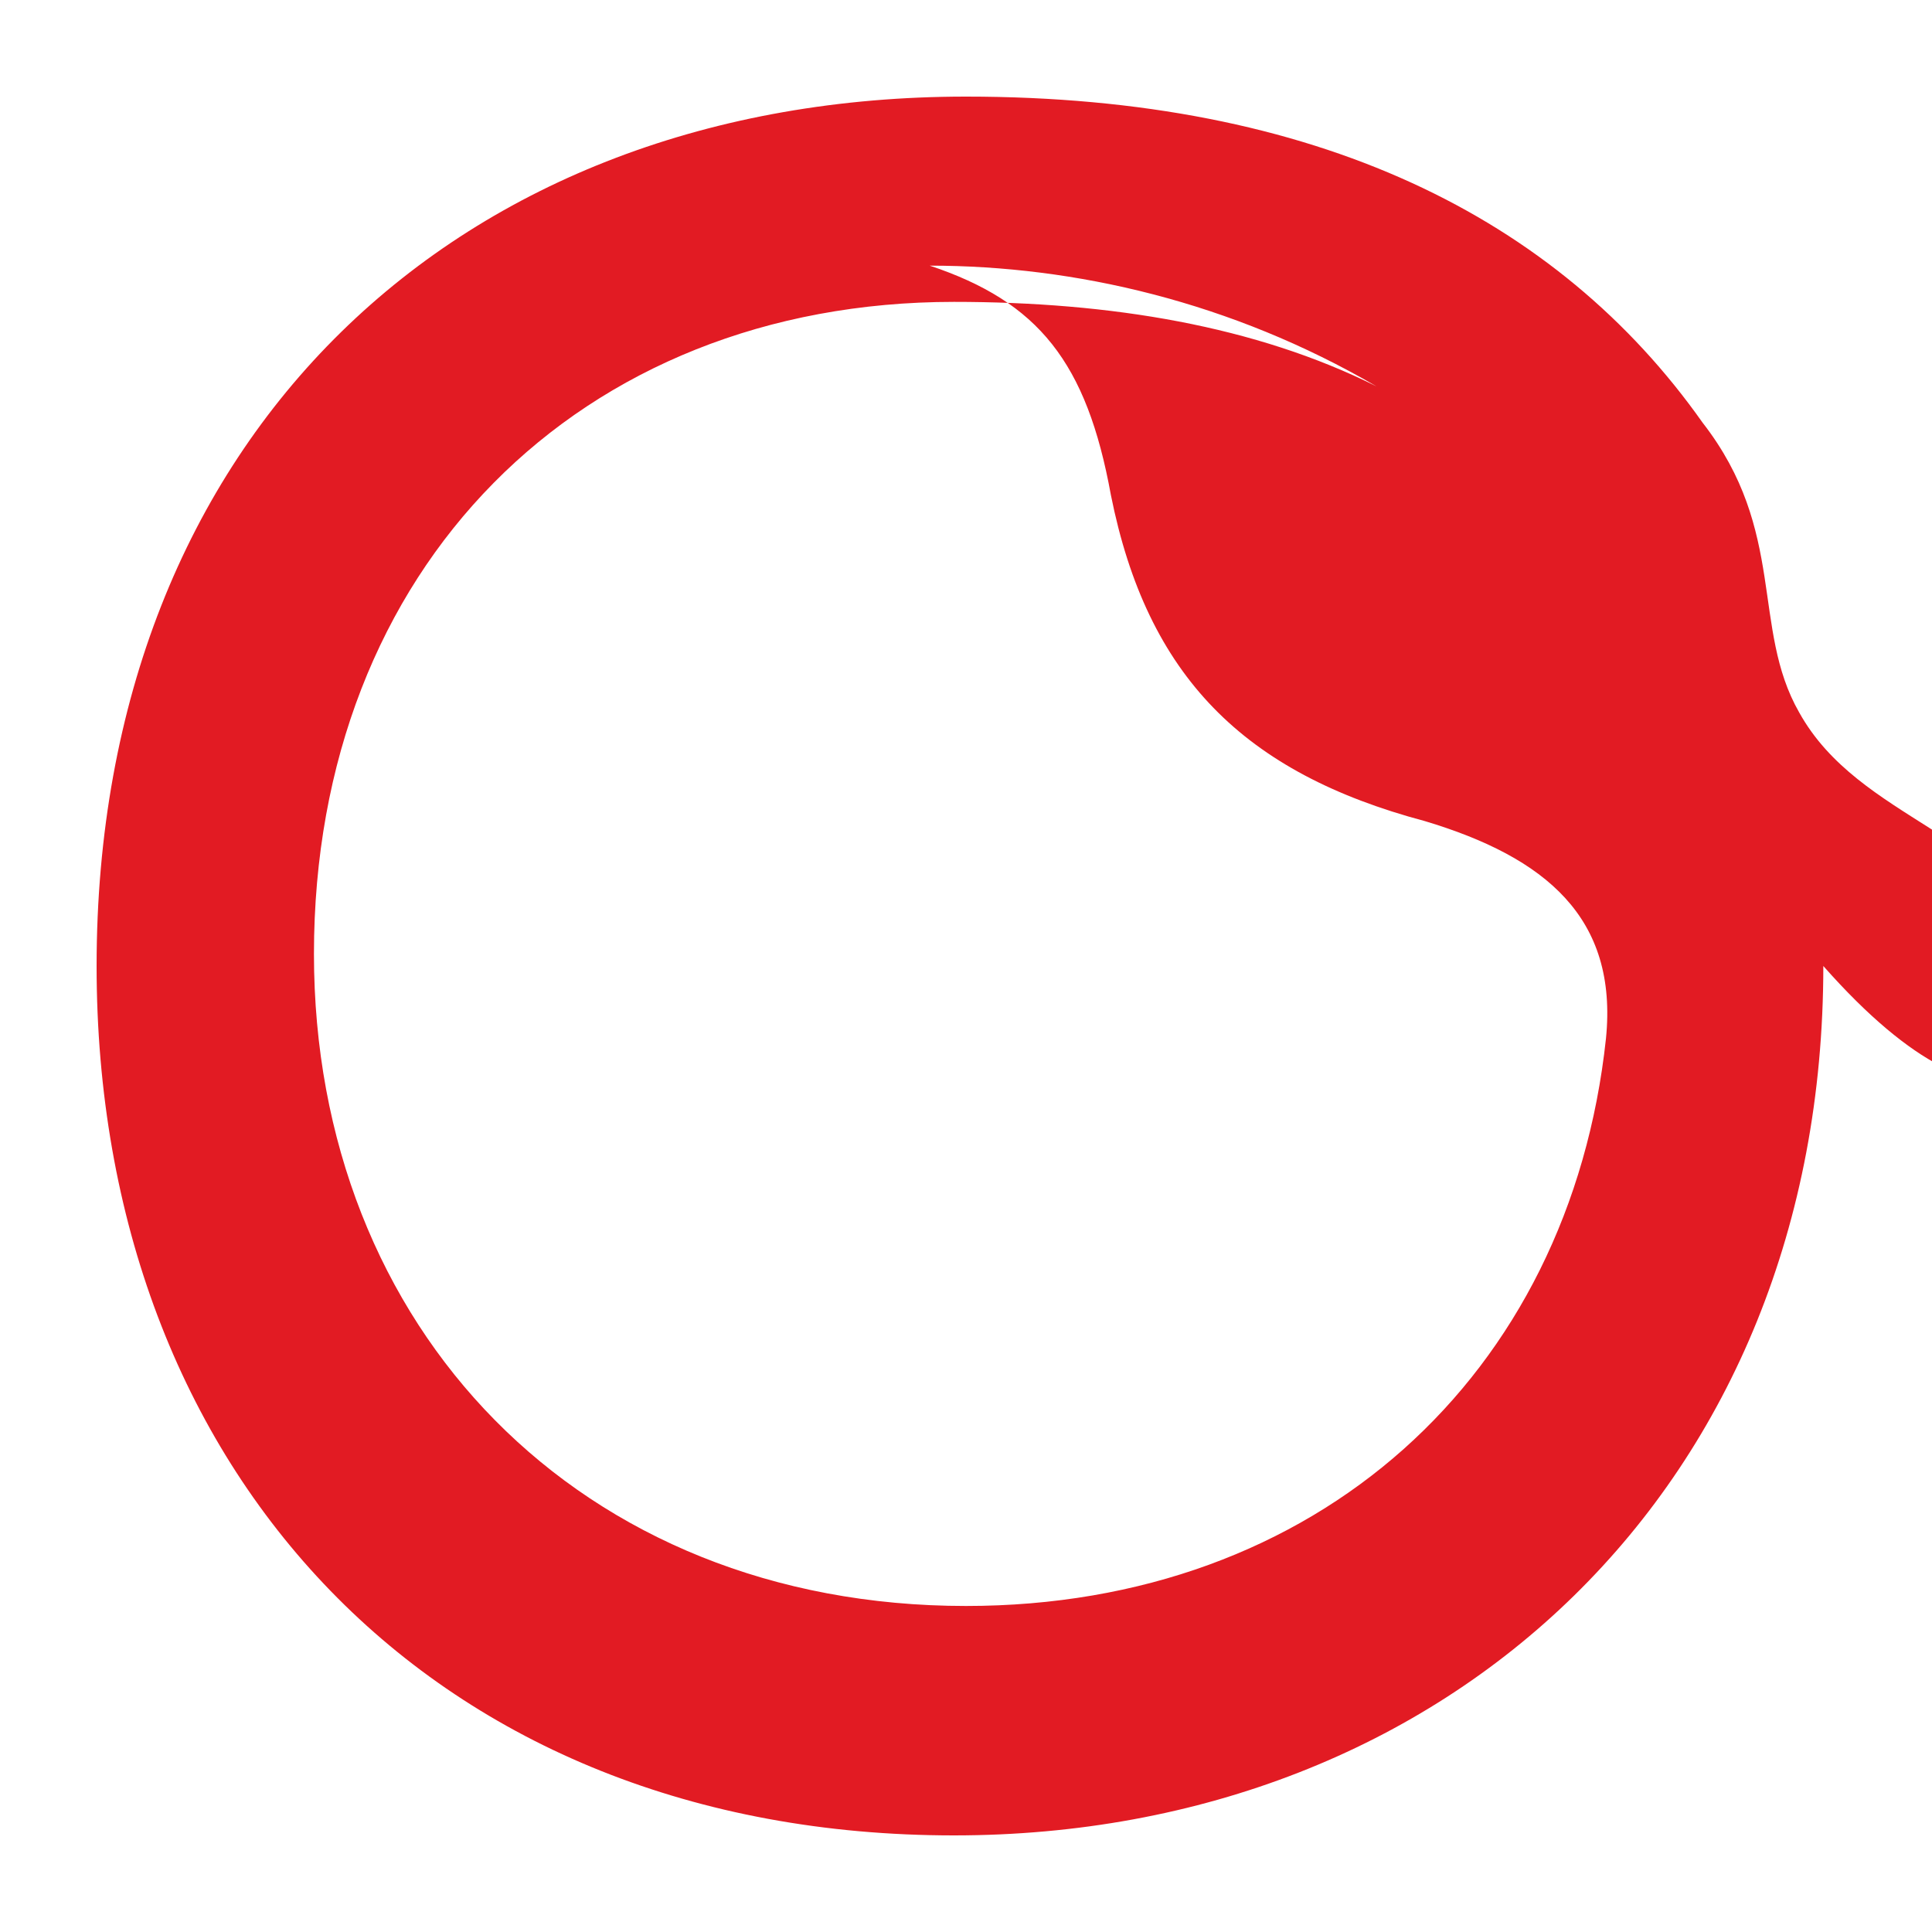
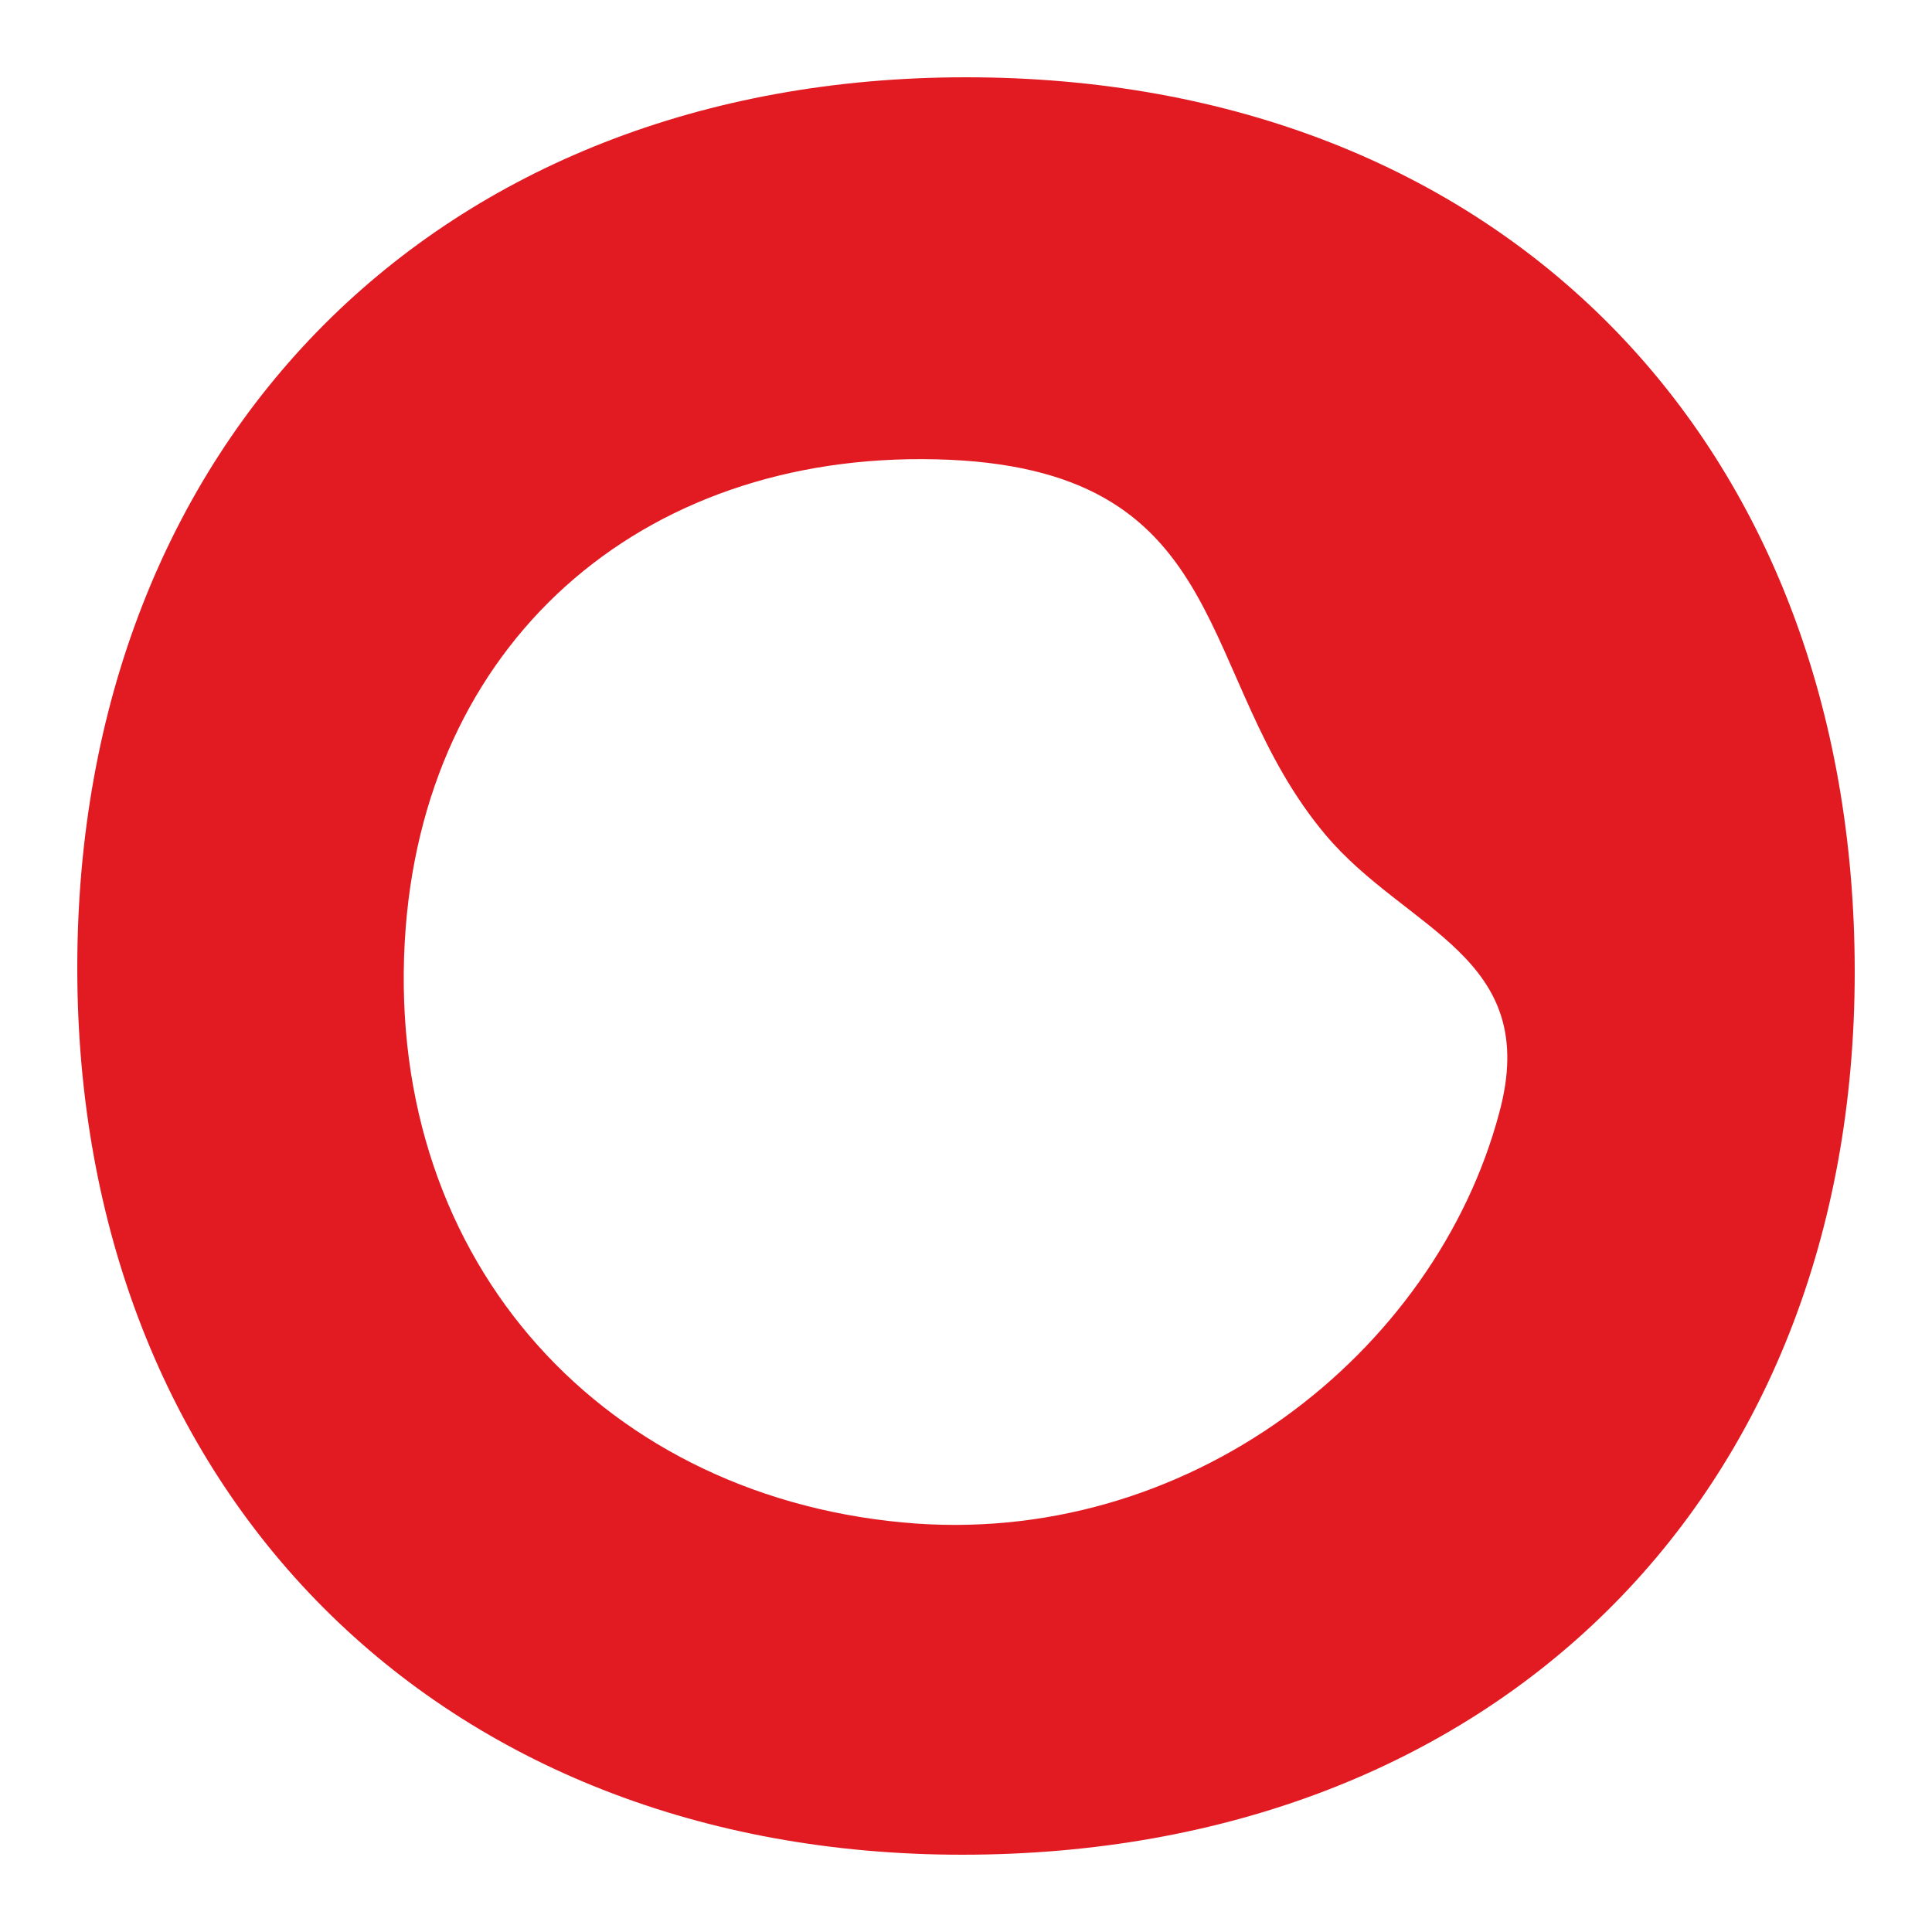
- <svg xmlns="http://www.w3.org/2000/svg" viewBox="0 0 160 160" role="img" aria-labelledby="title desc">
-   <path fill="#E21B23" fill-rule="evenodd" d="M151 80c0 43-31 72-72 72C36 152 8 122 8 80 8 36 38 8 80 8c29 0 49 10 61 27 7 9 4 17 8 24 5 9 17 10 21 20 3 9-4 18-19 1zm-37-48c-10-5-22-7-35-7-31 0-53 22-53 54 0 31 22 54 54 54 29 0 50-19 53-47 1-10-5-15-15-18-15-4-23-12-26-27-2-11-6-16-15-19 12 0 25 3 37 10z" />
+ <svg xmlns="http://www.w3.org/2000/svg" viewBox="0 0 100 100" role="img" aria-labelledby="title desc">
+   <path fill="#E21B23" fill-rule="evenodd" d="M50 4C77.7 4 96 22.9 96 50.3 96 77.6 77.2 96 49.8 96 22.7 96 4 77.2 4 50.1 4 22.8 22.7 4 50 4Zm-.8 19.8c-15.5-.7-27 9-28.2 24.2-1.3 16.8 9.8 29.3 25.7 30.8 14.8 1.4 27.6-8.8 30.9-21.2 2.2-8.1-4.8-9.4-9-14.4-6.8-8.1-4.6-18.7-19.4-19.4Z" />
</svg>
